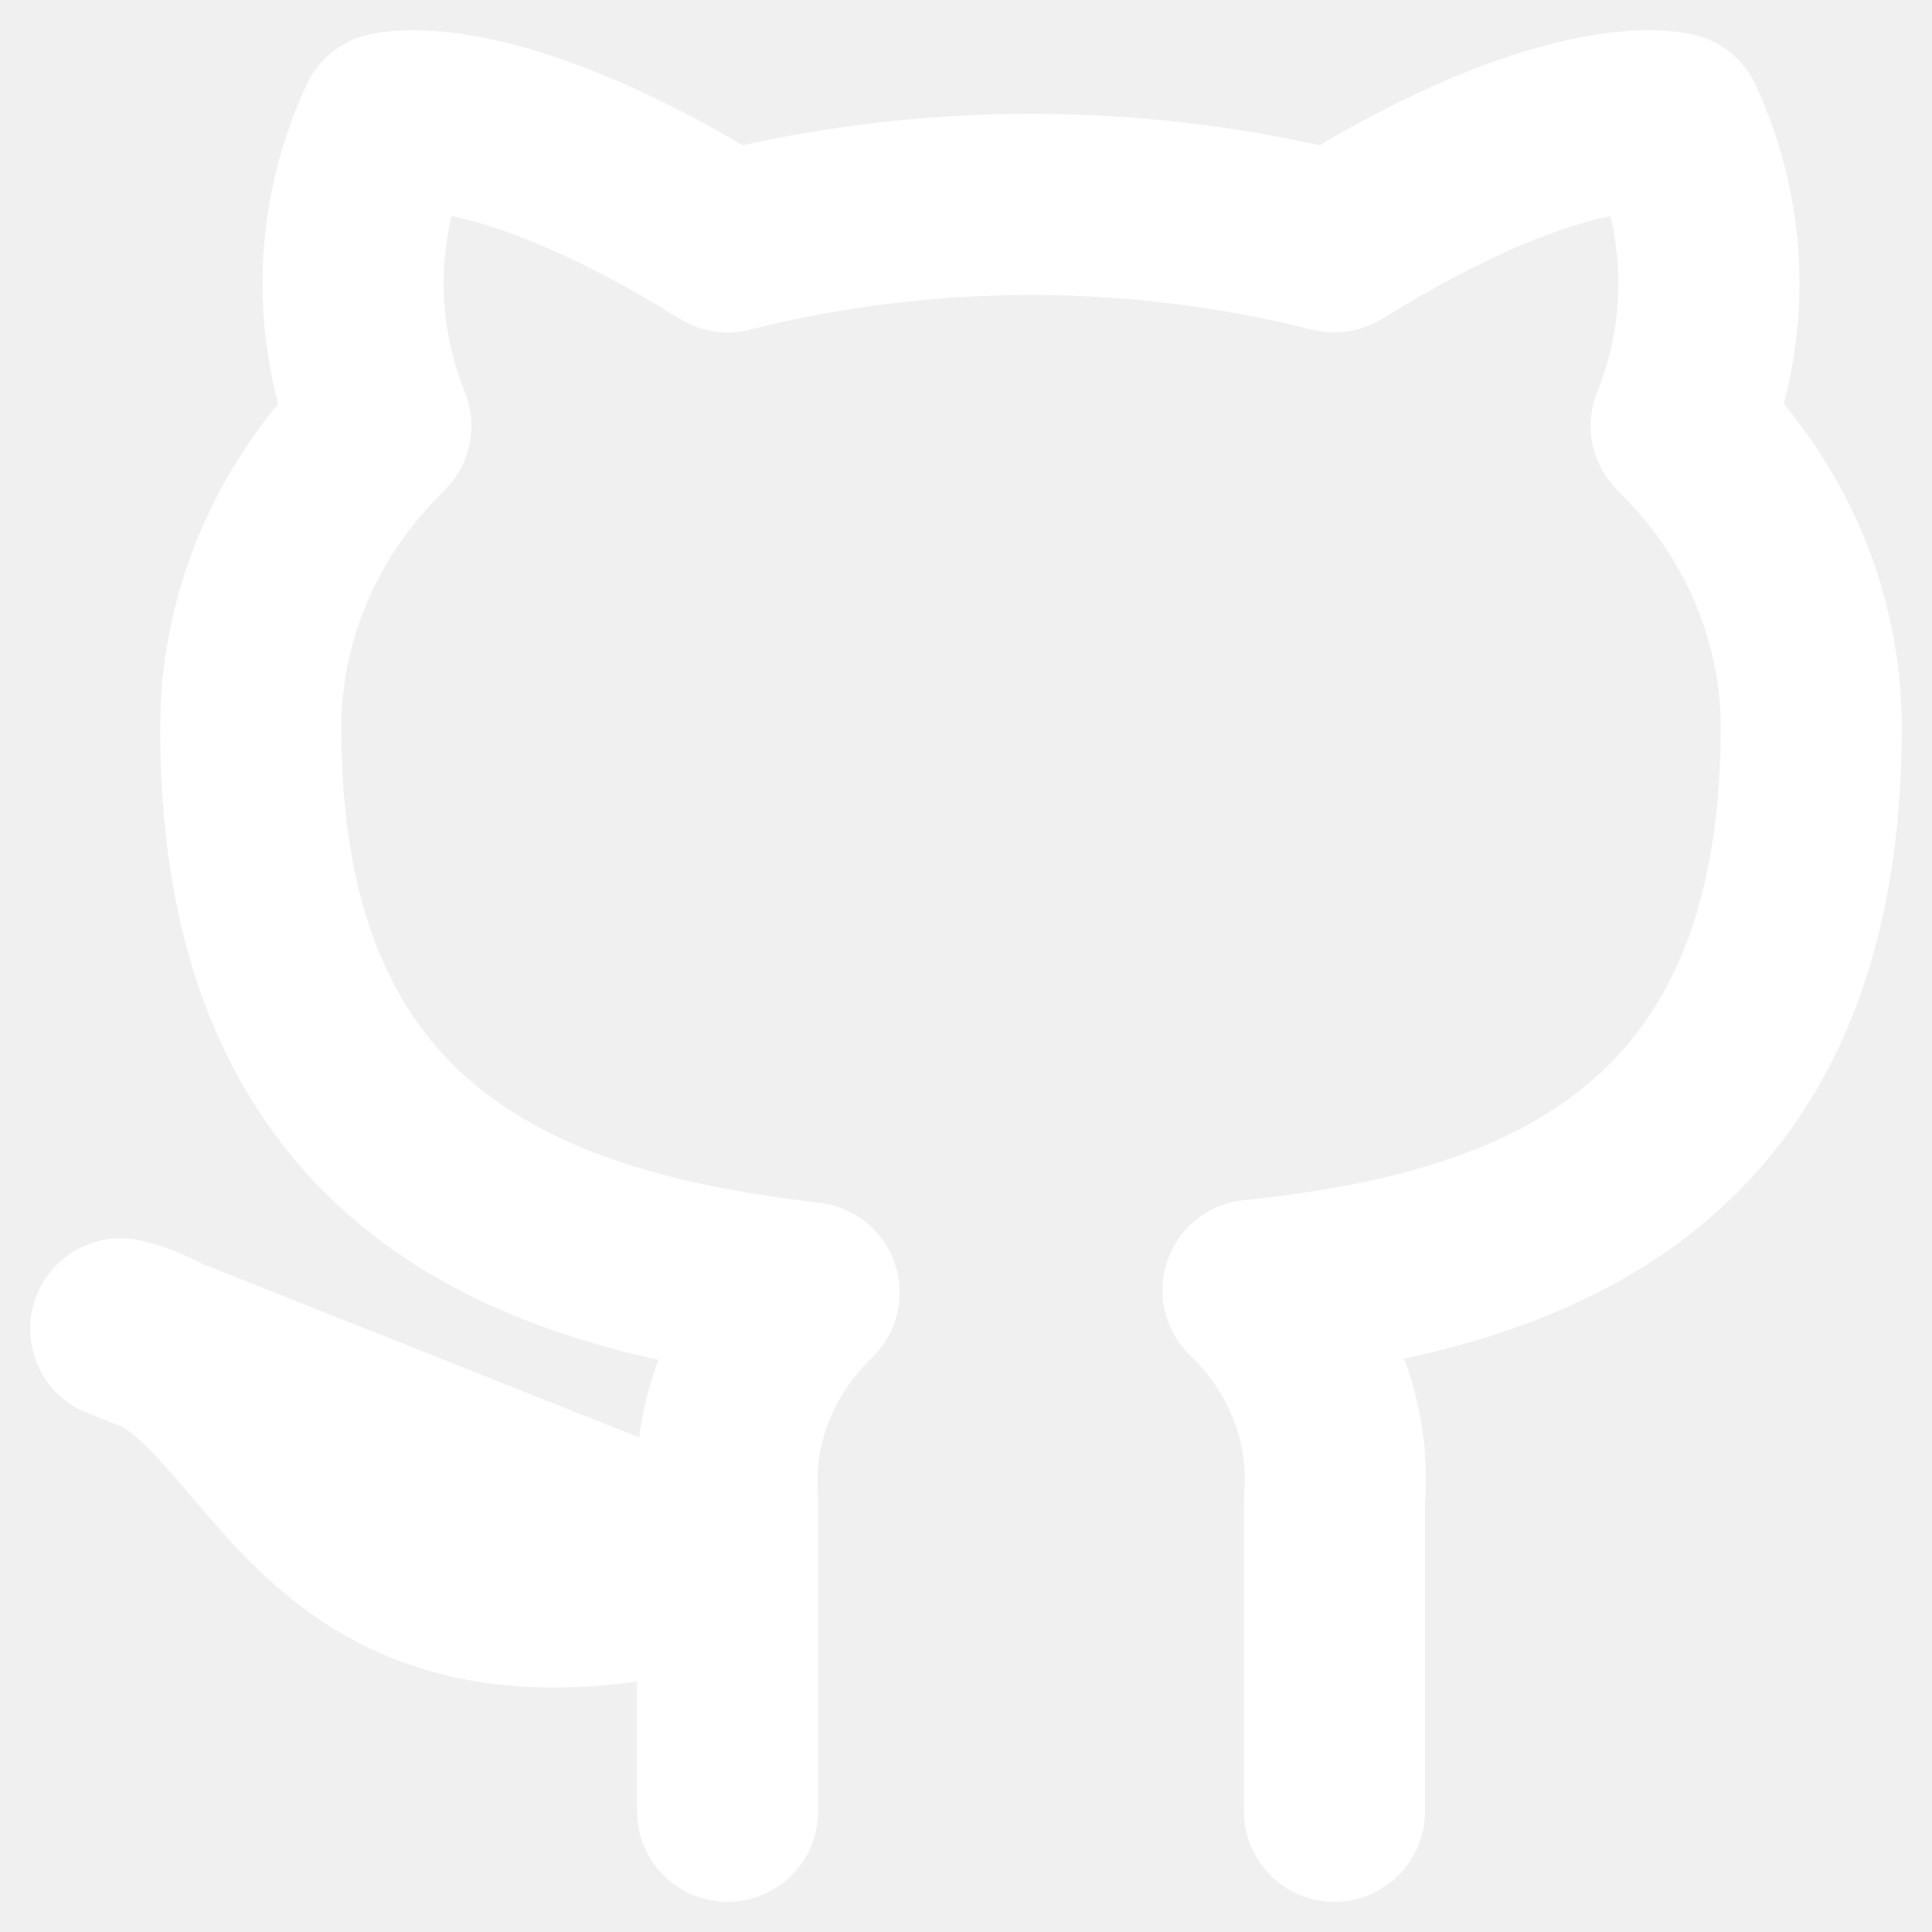
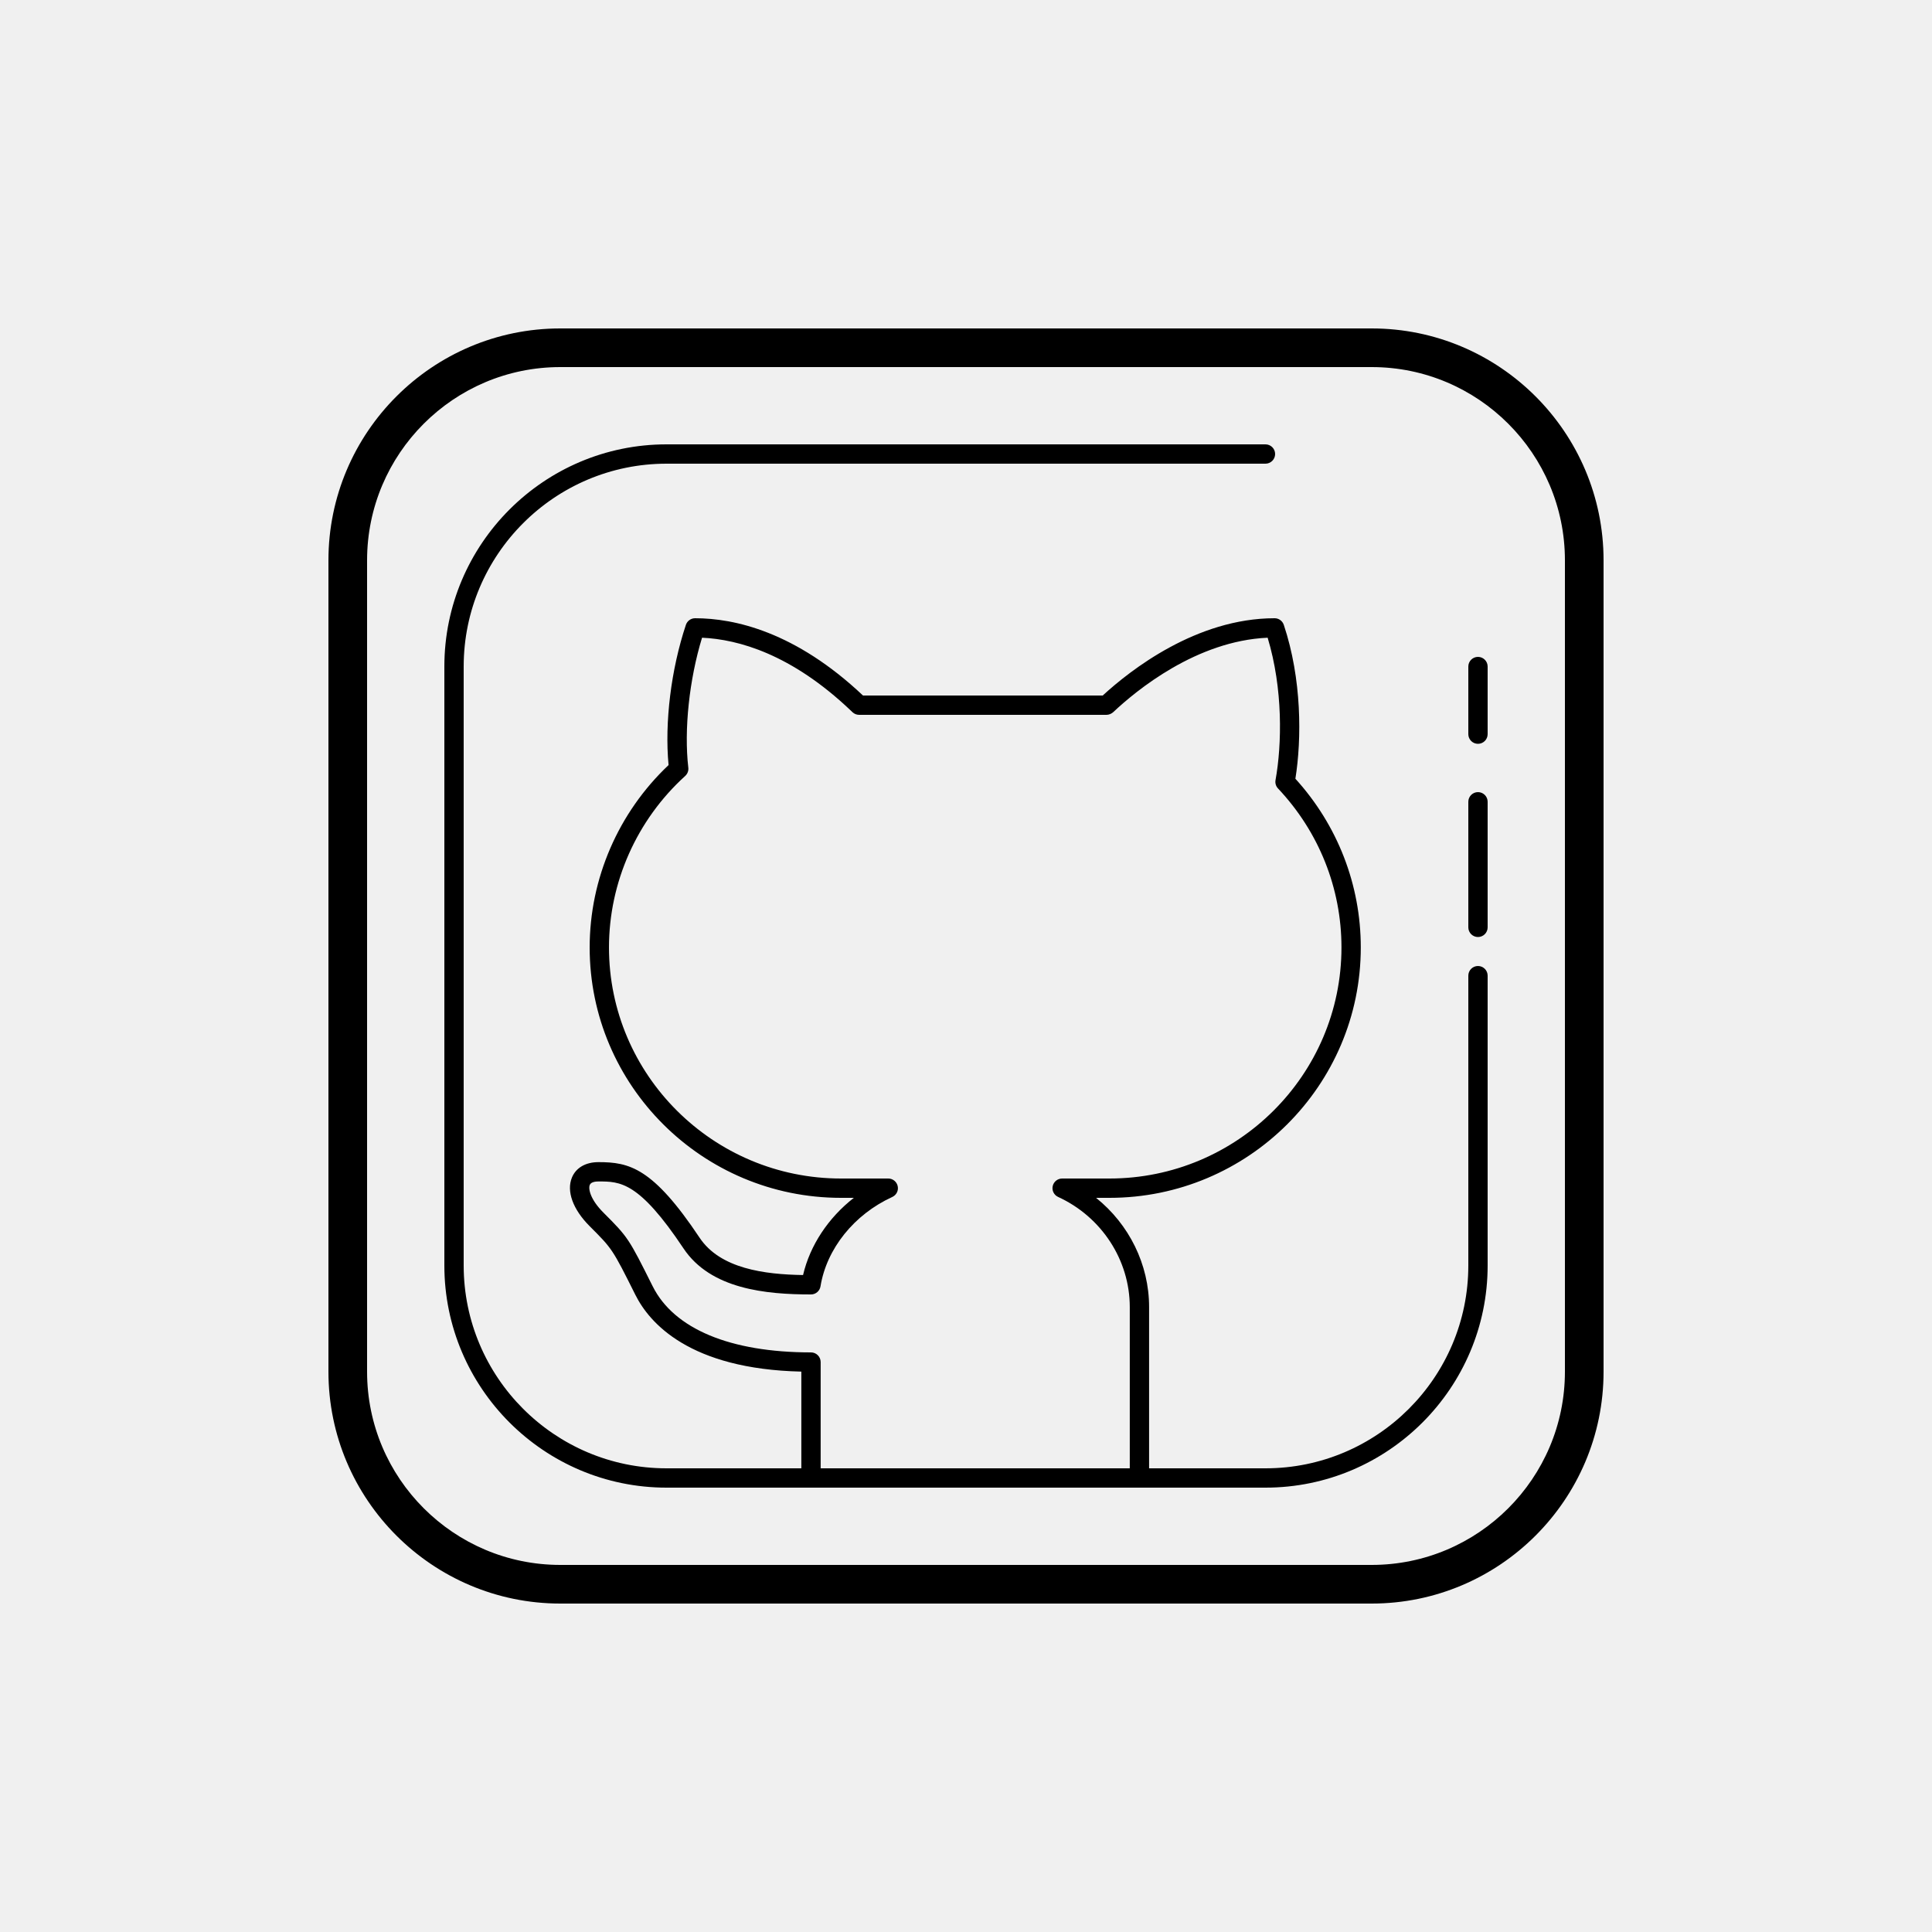
- <svg xmlns="http://www.w3.org/2000/svg" width="32" height="32" viewBox="0 0 32 32" fill="none">
-   <path d="M22.103 30V24.847C22.156 24.212 22.064 23.573 21.831 22.974C21.599 22.375 21.231 21.828 20.753 21.371C25.262 20.905 30 19.32 30 12.05C30 10.19 29.229 8.402 27.846 7.056C28.501 5.429 28.454 3.631 27.717 2.036C27.717 2.036 26.023 1.57 22.103 4.006C18.811 3.179 15.342 3.179 12.051 4.006C8.131 1.57 6.437 2.036 6.437 2.036C5.699 3.631 5.653 5.429 6.308 7.056C4.915 8.412 4.143 10.216 4.154 12.089C4.154 19.307 8.892 20.892 13.401 21.411C12.929 21.864 12.564 22.404 12.332 22.995C12.099 23.587 12.004 24.218 12.051 24.847V30M12.051 26.005C4.872 28.003 4.872 22.676 2 22.01L12.051 26.005Z" stroke="white" stroke-width="3" stroke-linecap="round" stroke-linejoin="round" />
+ <svg xmlns="http://www.w3.org/2000/svg" viewBox="0 0 100 100" width="100px" height="100px">
+   <path d="M 29 17 C 22.383 17 17 22.383 17 29 L 17 71 C 17 77.617 22.383 83 29 83 L 71 83 C 77.617 83 83 77.617 83 71 L 83 29 C 83 22.383 77.617 17 71 17 L 29 17 z M 29 19 L 71 19 C 76.514 19 81 23.486 81 29 L 81 71 C 81 76.514 76.514 81 71 81 L 29 81 C 23.486 81 19 76.514 19 71 L 19 29 C 19 23.486 23.486 19 29 19 z M 34.5 23 C 28.159 23 23 28.159 23 34.5 L 23 65.5 C 23 71.841 28.159 77 34.5 77 L 41.977 77 L 58.977 77 L 65.5 77 C 71.841 77 77 71.841 77 65.5 L 77 50.5 C 77 50.224 76.776 50 76.5 50 C 76.224 50 76 50.224 76 50.5 L 76 65.5 C 76 71.29 71.29 76 65.5 76 L 59.477 76 L 59.477 67.654 C 59.477 65.441 58.439 63.368 56.732 62 L 57.426 62 C 64.599 62 70.434 56.186 70.434 49.039 C 70.434 45.802 69.234 42.711 67.049 40.307 C 67.379 38.243 67.384 35.144 66.449 32.342 C 66.38 32.138 66.19 32 65.975 32 C 61.924 32 58.503 34.689 57.076 36 L 44.668 36 C 41.168 32.696 38.013 32 35.977 32 C 35.762 32 35.571 32.138 35.502 32.342 C 34.734 34.643 34.396 37.397 34.605 39.6 C 32.006 42.054 30.521 45.479 30.521 49.041 C 30.521 56.187 36.355 62 43.527 62 L 44.195 62 C 42.874 63.032 41.928 64.451 41.566 65.996 C 39.569 65.964 37.28 65.668 36.211 64.064 C 33.786 60.424 32.563 60.152 30.975 60.152 C 30.312 60.152 29.813 60.442 29.604 60.947 C 29.31 61.655 29.652 62.598 30.521 63.467 C 31.693 64.64 31.695 64.638 32.889 67.025 C 33.611 68.469 35.68 70.863 41.477 70.994 L 41.477 76 L 34.5 76 C 28.71 76 24 71.29 24 65.5 L 24 34.5 C 24 28.71 28.71 24 34.5 24 L 65.5 24 C 65.776 24 66 23.776 66 23.5 C 66 23.224 65.776 23 65.5 23 L 34.5 23 z M 36.338 33.008 C 38.206 33.092 40.957 33.85 44.035 36.777 L 44.127 36.865 C 44.22 36.952 44.342 37 44.469 37 L 57.273 37 C 57.4 37 57.534 36.942 57.627 36.855 C 58.819 35.732 61.931 33.17 65.613 33.008 C 66.412 35.653 66.354 38.525 66.021 40.379 C 65.993 40.536 66.041 40.696 66.15 40.811 C 68.266 43.053 69.434 45.975 69.434 49.039 C 69.434 55.634 64.047 61 57.426 61 L 54.977 61 C 54.742 61 54.538 61.164 54.488 61.393 C 54.437 61.622 54.554 61.855 54.768 61.953 C 57.02 62.986 58.477 65.223 58.477 67.654 L 58.477 76 L 42.477 76 L 42.477 70.5 C 42.477 70.224 42.253 70 41.977 70 C 37.796 70 34.885 68.784 33.783 66.578 C 32.54 64.093 32.516 64.047 31.229 62.76 C 30.558 62.088 30.441 61.536 30.527 61.33 C 30.59 61.175 30.835 61.152 30.975 61.152 C 32.098 61.152 33.068 61.152 35.379 64.619 C 36.786 66.728 39.644 67 41.977 67 C 42.222 67 42.43 66.822 42.469 66.58 C 42.787 64.631 44.21 62.859 46.184 61.955 C 46.398 61.857 46.516 61.624 46.465 61.395 C 46.415 61.165 46.212 61 45.977 61 L 43.529 61 C 36.909 61 31.521 55.634 31.521 49.039 C 31.521 45.674 32.959 42.439 35.465 40.164 C 35.584 40.055 35.646 39.896 35.627 39.736 C 35.398 37.769 35.676 35.17 36.338 33.008 z M 76.5 34 C 76.224 34 76 34.224 76 34.5 L 76 38 C 76 38.276 76.224 38.5 76.5 38.5 C 76.776 38.5 77 38.276 77 38 L 77 34.5 C 77 34.224 76.776 34 76.5 34 z M 76.5 41 C 76.224 41 76 41.224 76 41.5 L 76 48 C 76 48.276 76.224 48.5 76.5 48.5 C 76.776 48.5 77 48.276 77 48 L 77 41.5 C 77 41.224 76.776 41 76.5 41 z" />
</svg>
